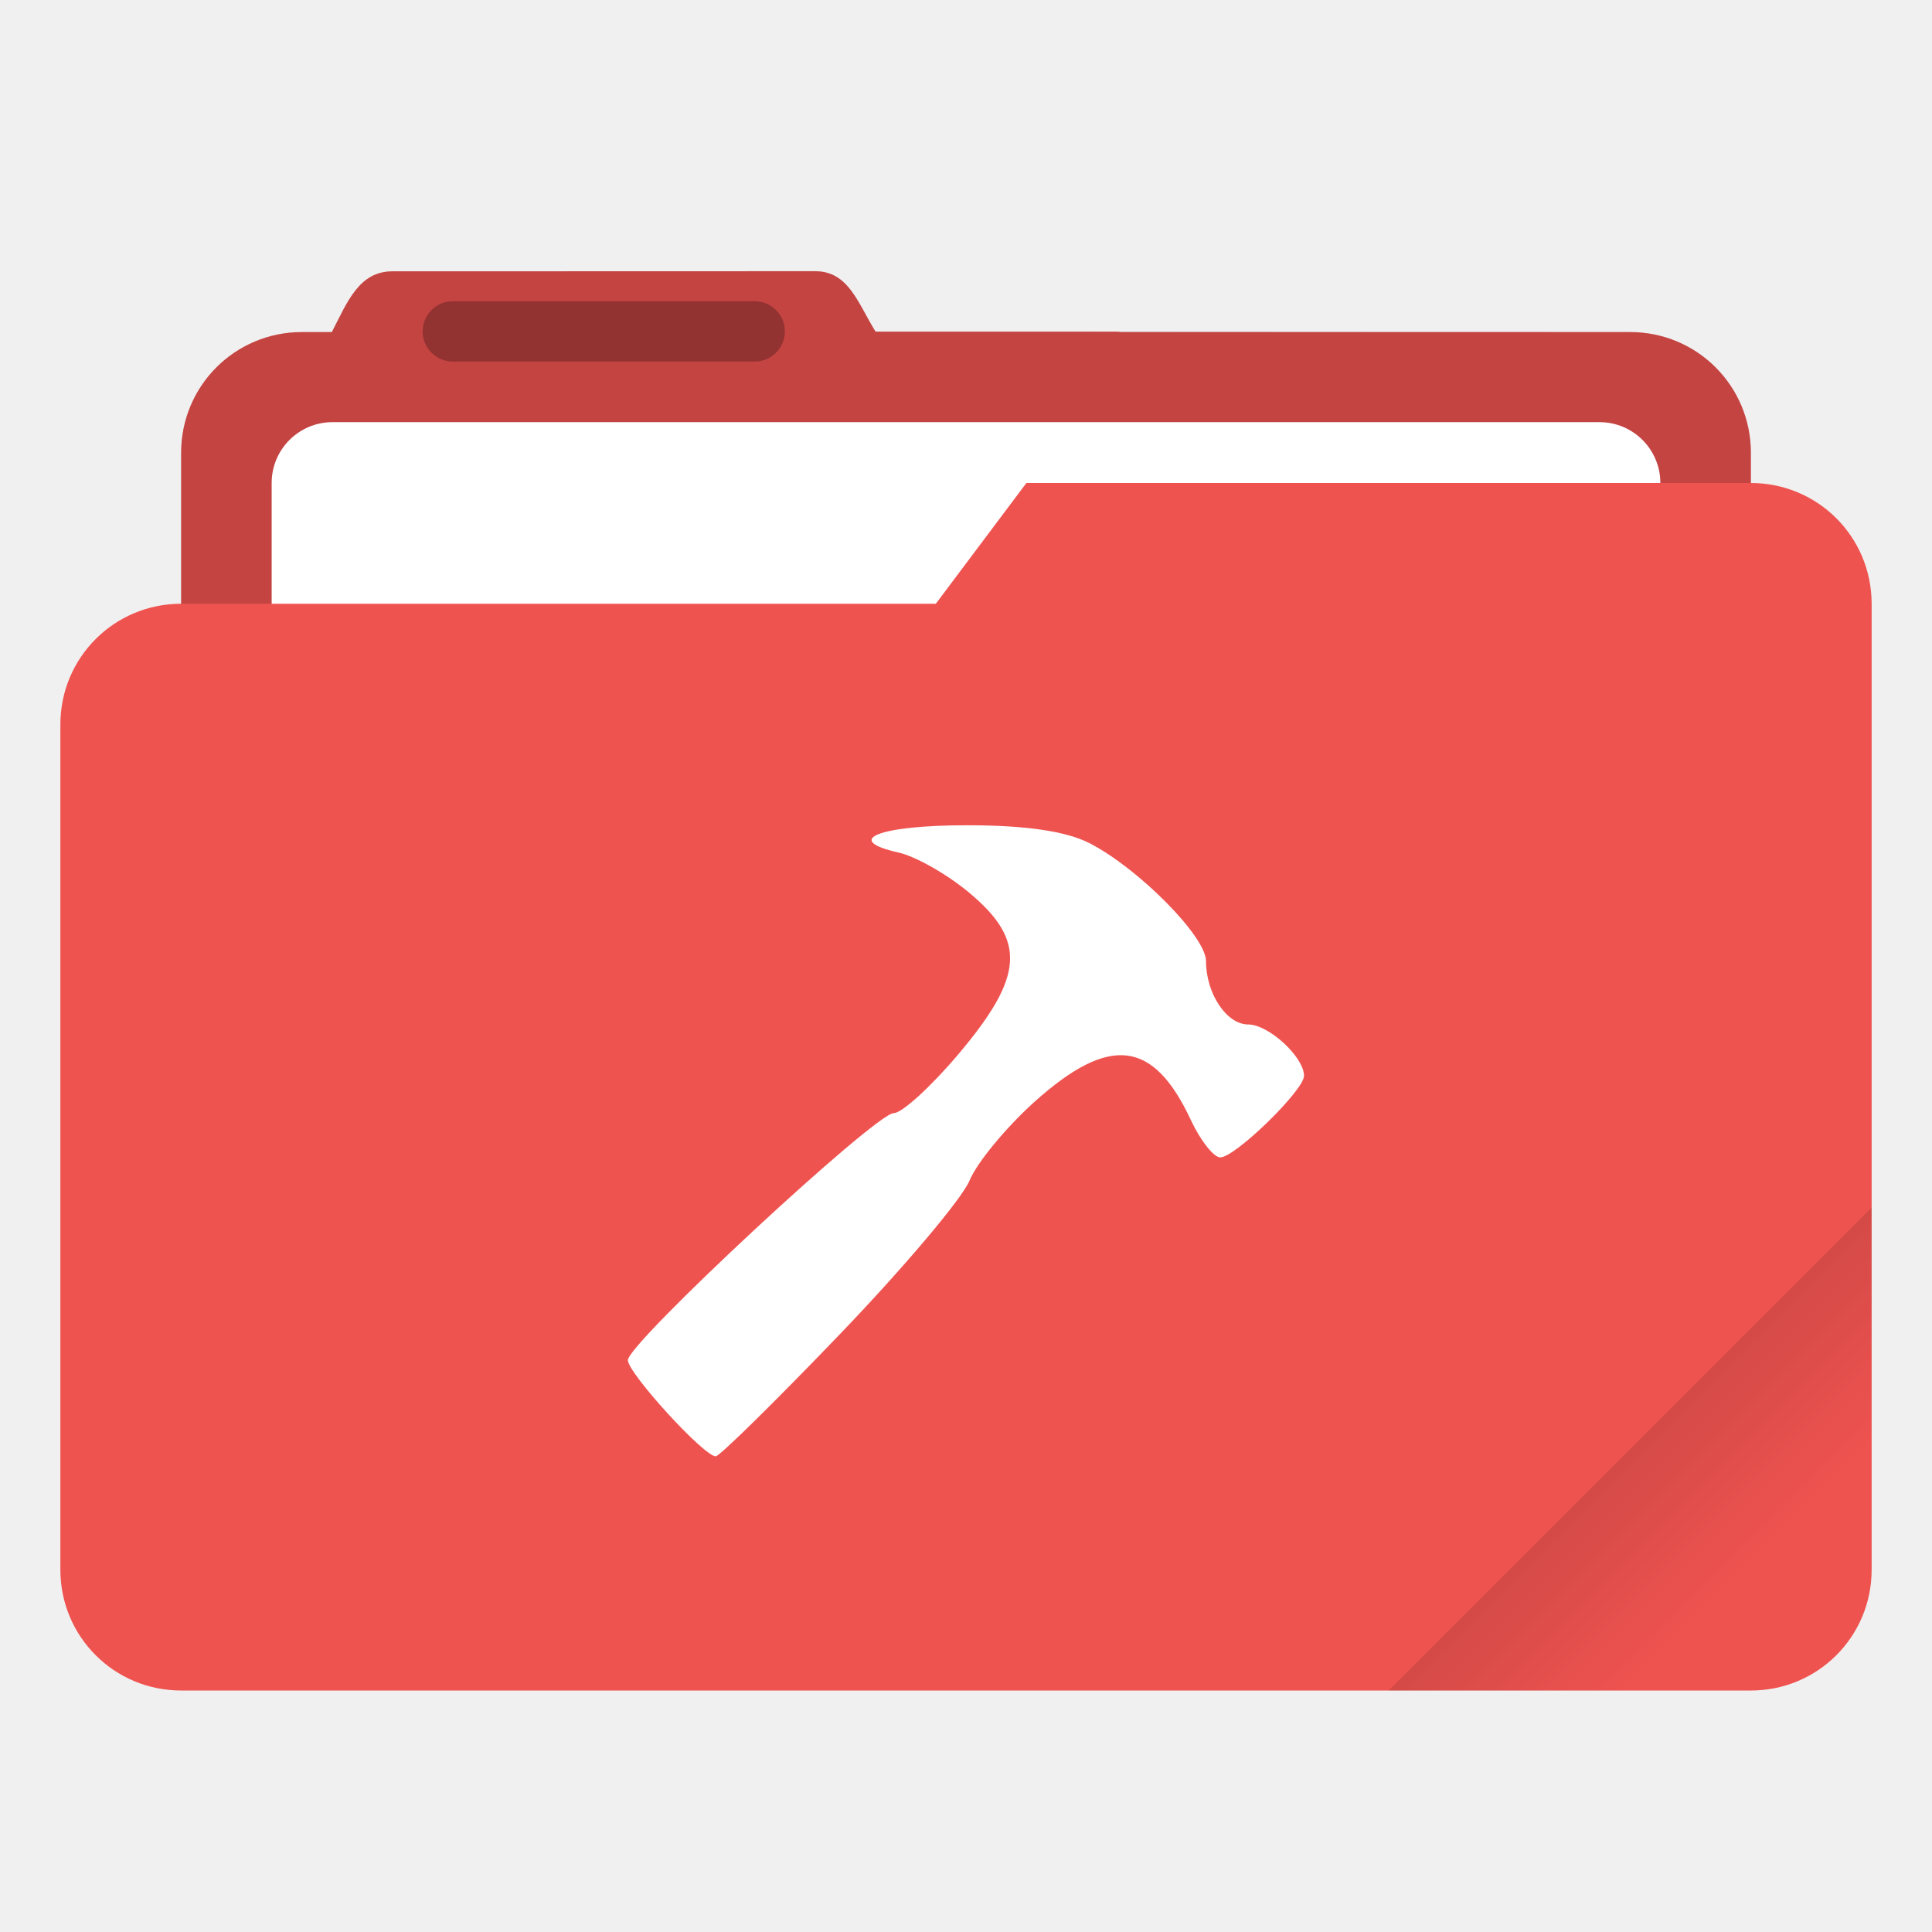
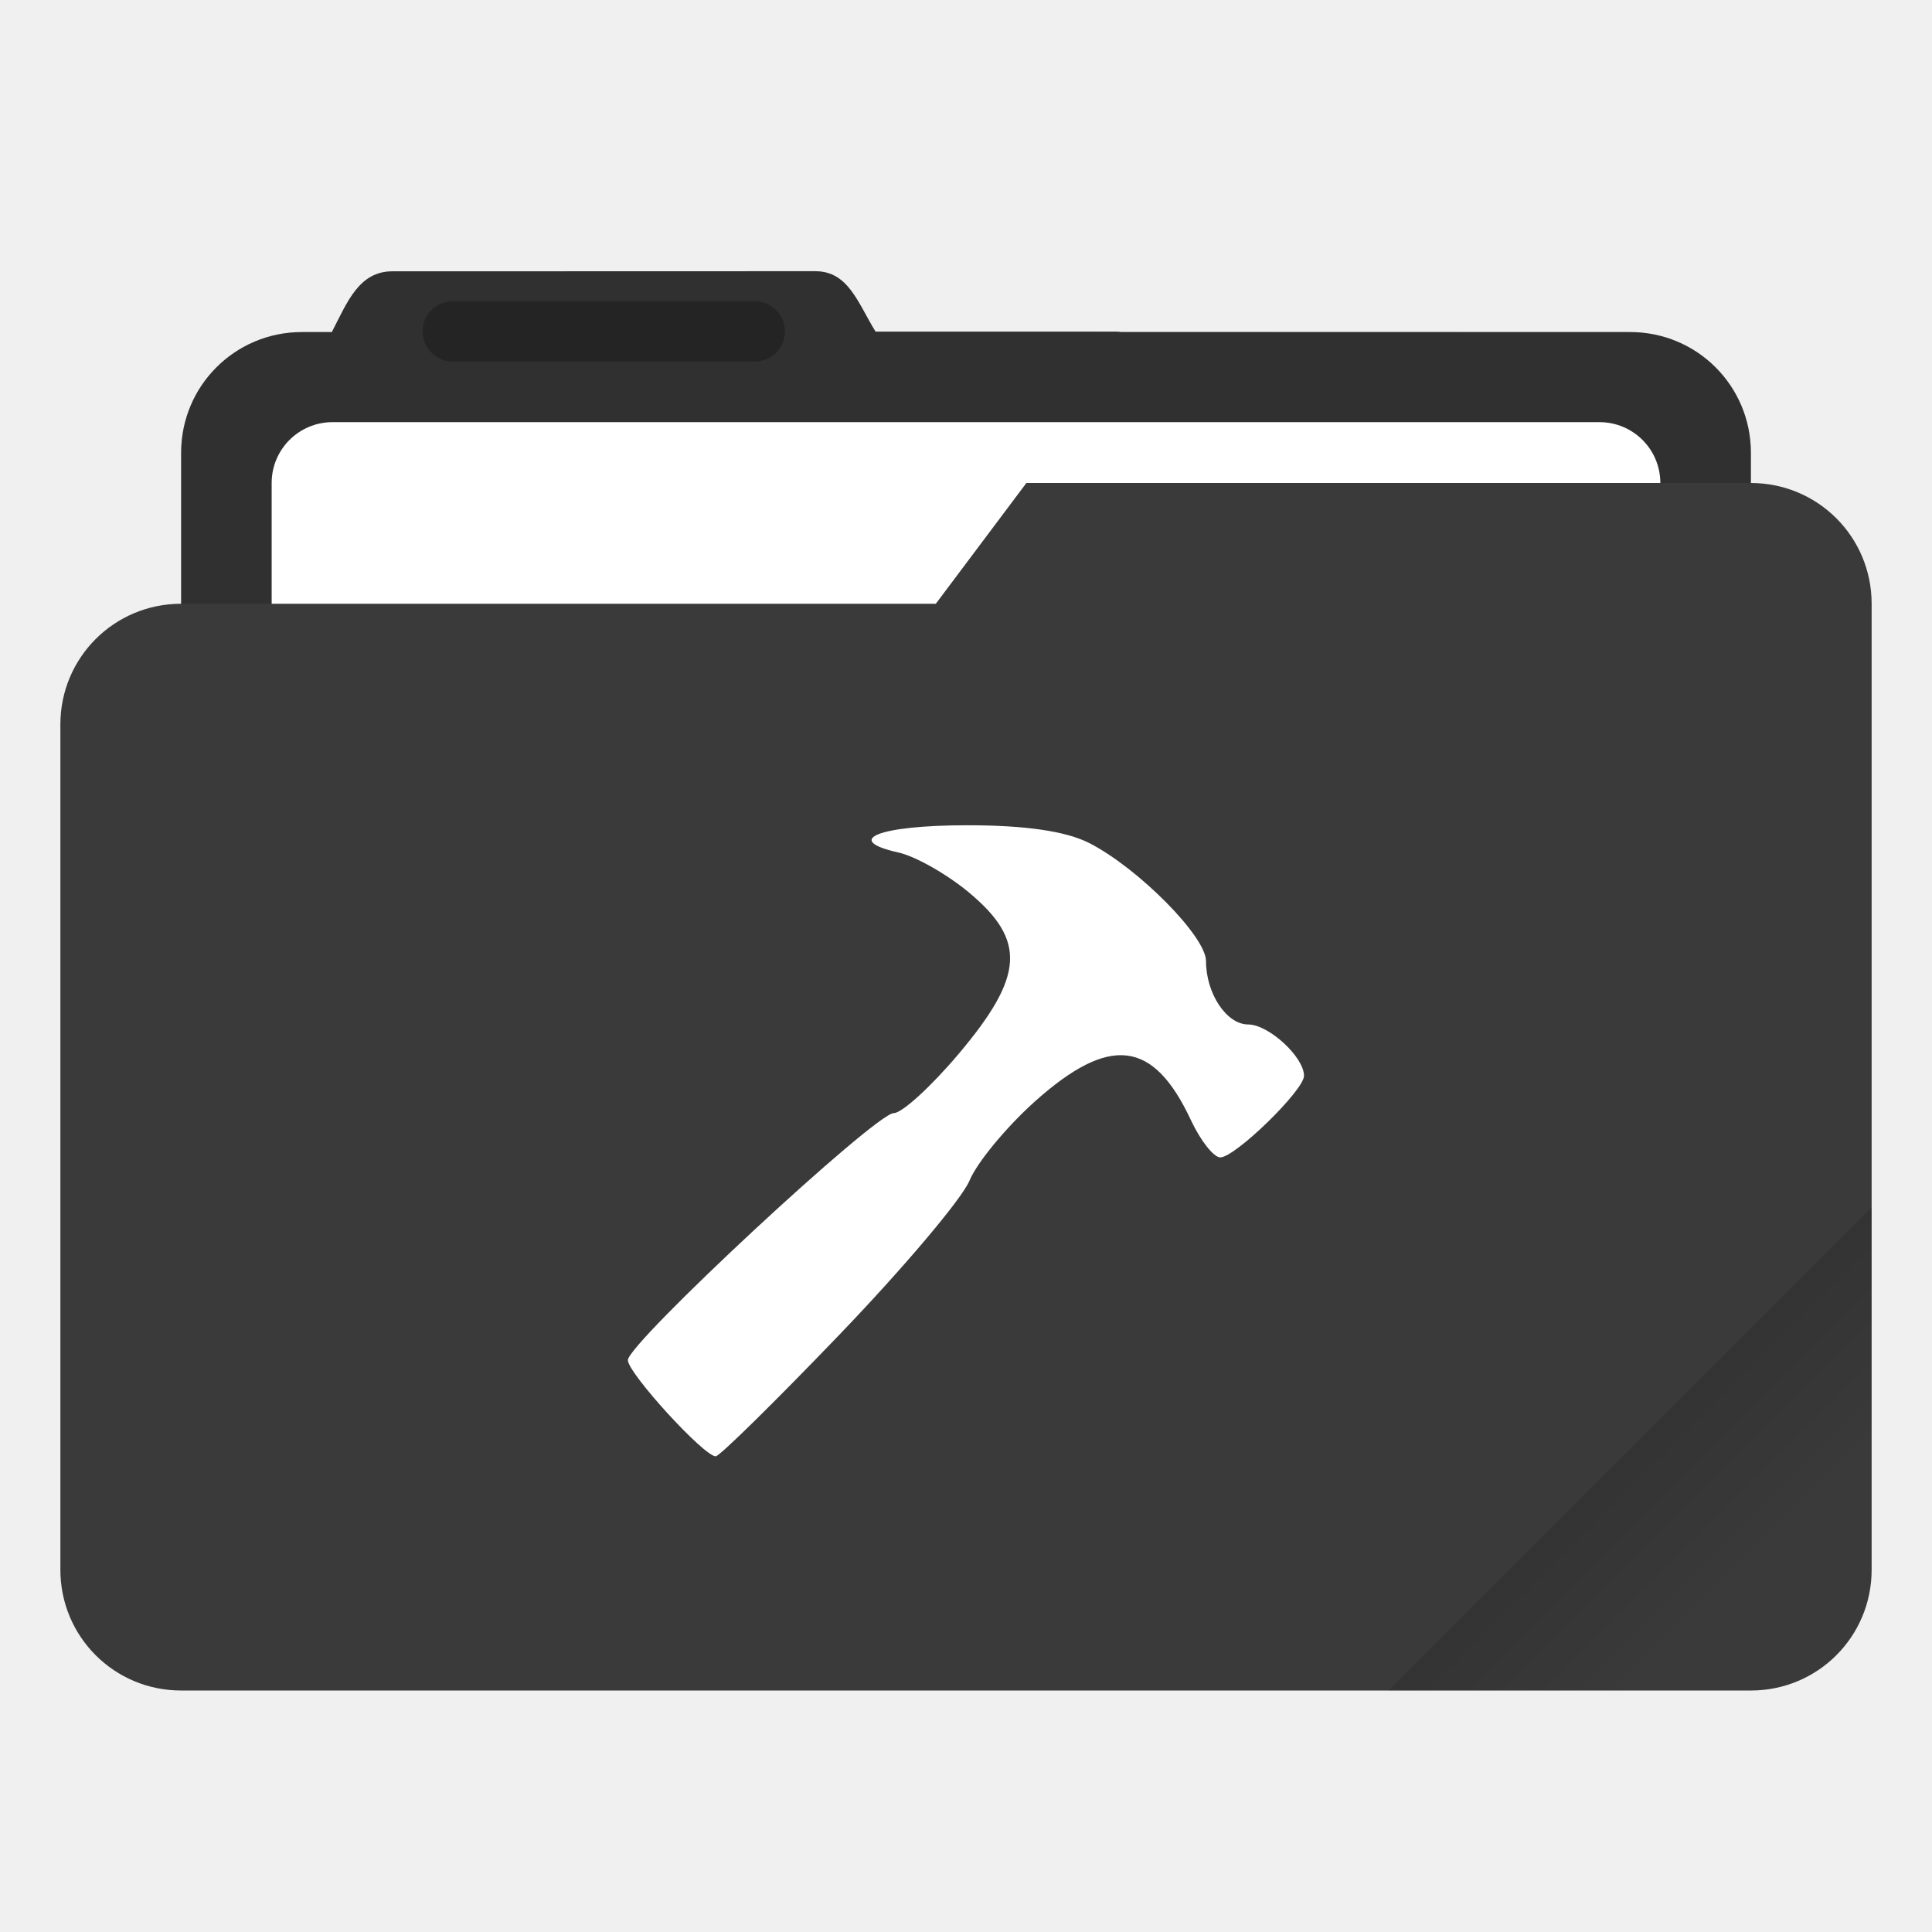
<svg xmlns="http://www.w3.org/2000/svg" width="64" height="64" version="1.1" viewBox="0 0 16.933 16.933">
  <defs>
    <linearGradient id="a" x1="-197.72" x2="-197.72" y1="263.86" y2="273.76" gradientTransform="rotate(-45 -337.55 -145.8)" gradientUnits="userSpaceOnUse">
      <stop offset="0" />
      <stop stop-opacity="0" offset="1" />
    </linearGradient>
  </defs>
-   <path transform="scale(.26458)" d="m27.002 8.984-14 .004c-1.11 0-1.493 1.013-2.002 1.998V11h-1c-2.216 0-4 1.784-4 4v28c0 2.216 1.784 4 4 4h44c2.216 0 4-1.784 4-4V15c0-2.216-1.784-4-4-4H37.141c-.047-.003-.092-.014-.14-.014h-7.997c-.586-.94-.89-2.002-2.002-2.002z" fill="#ef5350" style="paint-order:stroke fill markers" />
+   <path transform="scale(.26458)" d="m27.002 8.984-14 .004c-1.11 0-1.493 1.013-2.002 1.998V11h-1c-2.216 0-4 1.784-4 4v28c0 2.216 1.784 4 4 4h44c2.216 0 4-1.784 4-4V15c0-2.216-1.784-4-4-4H37.141c-.047-.003-.092-.014-.14-.014h-7.997c-.586-.94-.89-2.002-2.002-2.002z" fill="#3a3a3a" style="paint-order:stroke fill markers" />
  <path transform="scale(.26458)" d="m27.002 8.984-14 .004c-1.11 0-1.493 1.013-2.002 1.998V11h-1c-2.216 0-4 1.784-4 4v28c0 2.216 1.784 4 4 4h44c2.216 0 4-1.784 4-4V15c0-2.216-1.784-4-4-4l-24.996-.014c-.586-.94-.89-2.002-2.002-2.002z" opacity=".18" style="paint-order:stroke fill markers" />
  <rect x="2.381" y="3.7" width="12.171" height="5.027" ry=".533" fill="#fff" paint-order="markers stroke fill" />
  <rect x="3.704" y="2.64" width="3.175" height=".529" ry=".265" opacity=".25" paint-order="stroke markers fill" />
-   <path transform="scale(.26458)" d="m34 16-3 4H6c-2.216 0-4 1.784-4 4v28c0 2.216 1.784 4 4 4h52c2.216 0 4-1.784 4-4V20c0-2.216-1.784-4-4-4z" fill="#ef5350" style="paint-order:stroke fill markers" />
+   <path transform="scale(.26458)" d="m34 16-3 4H6c-2.216 0-4 1.784-4 4v28c0 2.216 1.784 4 4 4h52c2.216 0 4-1.784 4-4V20c0-2.216-1.784-4-4-4z" fill="#3a3a3a" style="paint-order:stroke fill markers" />
  <path transform="scale(.26458)" d="M62 40 46 56h12c2.216 0 4-1.784 4-4V40z" fill="url(#a)" opacity=".2" style="paint-order:stroke fill markers" />
  <path d="m7.355 11.7c0.562-0.585 1.076-1.193 1.142-1.352 0.065-0.158 0.323-0.47 0.574-0.695 0.656-0.586 1.038-0.54 1.367 0.165 0.084 0.18 0.2 0.326 0.257 0.326 0.13 0 0.734-0.588 0.734-0.715 0-0.165-0.31-0.45-0.489-0.45-0.19 0-0.37-0.271-0.37-0.556 0-0.215-0.593-0.814-1.023-1.034-0.205-0.104-0.558-0.156-1.07-0.156-0.774 0-1.097 0.128-0.602 0.239 0.149 0.033 0.429 0.192 0.622 0.354 0.498 0.417 0.478 0.73-0.09 1.405-0.243 0.289-0.501 0.525-0.574 0.525-0.16 0-2.33 2.016-2.33 2.165 0 0.113 0.666 0.843 0.77 0.843 0.033 0 0.52-0.479 1.082-1.064z" fill="#fff" />
</svg>
